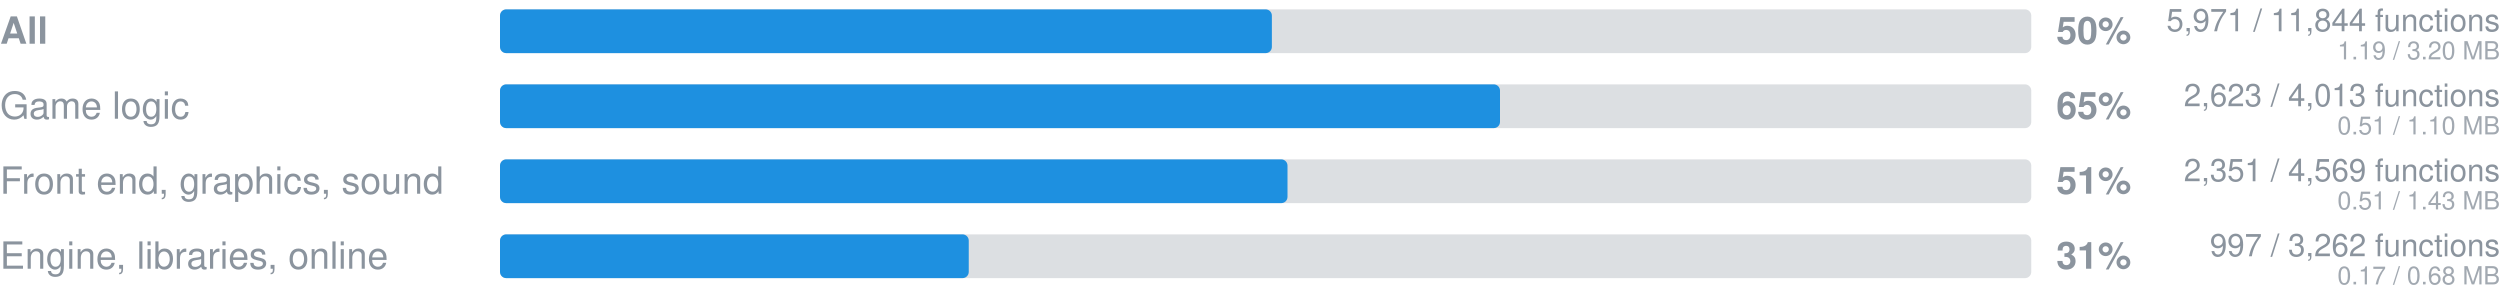
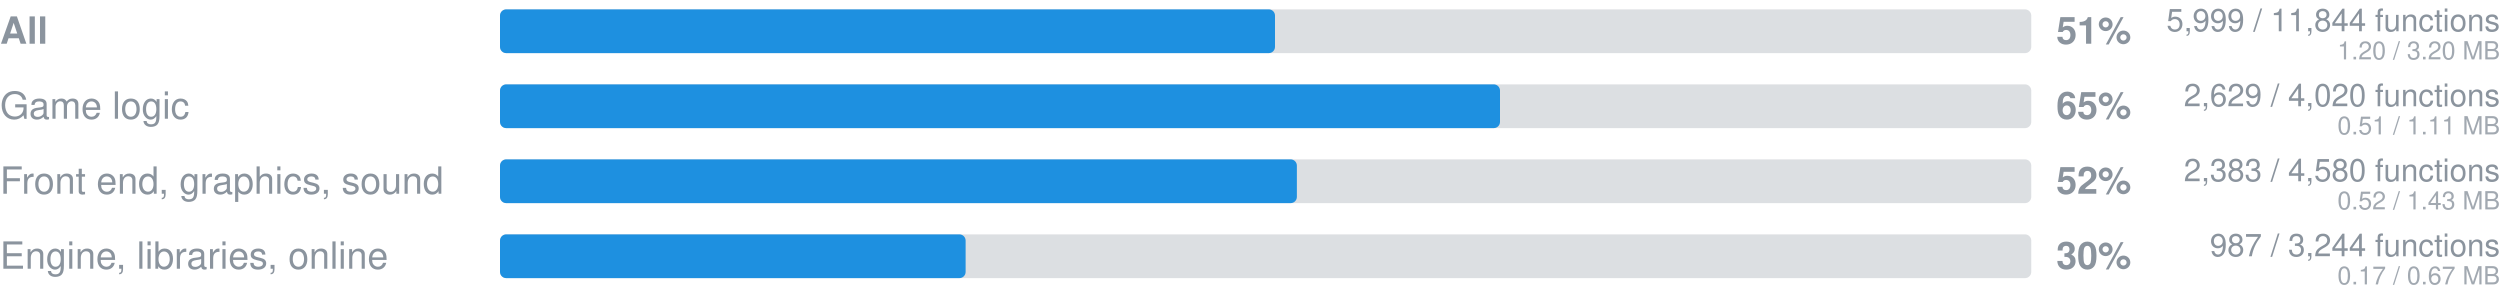
- <svg xmlns="http://www.w3.org/2000/svg" width="800" height="93" viewBox="0 0 800 93" role="img" aria-label="Ported to Rust: 5971 of 11844 functions">
+ <svg xmlns="http://www.w3.org/2000/svg" width="800" height="93" viewBox="0 0 800 93" role="img" aria-label="Ported to Rust: 5999 of 11844 functions">
  <style>
    .track { fill: #8b949e; fill-opacity: 0.3; }
    .fill { fill: #1e90e0; }
    text { font-family: -apple-system, 'Segoe UI', Helvetica, Arial, sans-serif; fill: #8b949e; }
    .pct { font-size: 12px; font-weight: 600; }
    .label { font-size: 12px; }
    .strong { font-weight: 600; }
    .sub { font-size: 10px; text-anchor: end; }
    .mb { font-size: 8px; fill-opacity: 0.8; text-anchor: end; }
  </style>
  <text x="0" y="14" class="label strong">All</text>
  <rect x="160" y="3" width="490" height="14" rx="2" class="track" />
-   <rect x="160" y="3" width="247" height="14" rx="2" class="fill" />
-   <text x="658" y="14" class="pct">50%</text>
-   <text x="800" y="10" text-anchor="end" class="sub">5,971 / 11,844 functions</text>
-   <text x="800" y="19" text-anchor="end" class="mb">1.19 / 3.20 MB</text>
+   <rect x="160" y="3" width="248" height="14" rx="2" class="fill" />
+   <text x="658" y="14" class="pct">51%</text>
+   <text x="800" y="10" text-anchor="end" class="sub">5,999 / 11,844 functions</text>
+   <text x="800" y="19" text-anchor="end" class="mb">1.20 / 3.20 MB</text>
  <text x="0" y="38" class="label">Game logic</text>
  <rect x="160" y="27" width="490" height="14" rx="2" class="track" />
  <rect x="160" y="27" width="320" height="14" rx="2" class="fill" />
  <text x="658" y="38" class="pct">65%</text>
-   <text x="800" y="34" text-anchor="end" class="sub">2,623 / 4,013 functions</text>
-   <text x="800" y="43" text-anchor="end" class="mb">0.51 / 1.10 MB</text>
+   <text x="800" y="34" text-anchor="end" class="sub">2,629 / 4,020 functions</text>
+   <text x="800" y="43" text-anchor="end" class="mb">0.51 / 1.11 MB</text>
  <text x="0" y="62" class="label">Front end, graphics, sound</text>
  <rect x="160" y="51" width="490" height="14" rx="2" class="track" />
-   <rect x="160" y="51" width="252" height="14" rx="2" class="fill" />
-   <text x="658" y="62" class="pct">51%</text>
-   <text x="800" y="58" text-anchor="end" class="sub">2,351 / 4,569 functions</text>
-   <text x="800" y="67" text-anchor="end" class="mb">0.51 / 1.43 MB</text>
+   <rect x="160" y="51" width="255" height="14" rx="2" class="fill" />
+   <text x="658" y="62" class="pct">52%</text>
+   <text x="800" y="58" text-anchor="end" class="sub">2,383 / 4,580 functions</text>
+   <text x="800" y="67" text-anchor="end" class="mb">0.52 / 1.43 MB</text>
  <text x="0" y="86" class="label">Engine, libraries, online</text>
  <rect x="160" y="75" width="490" height="14" rx="2" class="track" />
-   <rect x="160" y="75" width="150" height="14" rx="2" class="fill" />
-   <text x="658" y="86" class="pct">31%</text>
-   <text x="800" y="82" text-anchor="end" class="sub">997 / 3,262 functions</text>
-   <text x="800" y="91" text-anchor="end" class="mb">0.17 / 0.68 MB</text>
+   <rect x="160" y="75" width="149" height="14" rx="2" class="fill" />
+   <text x="658" y="86" class="pct">30%</text>
+   <text x="800" y="82" text-anchor="end" class="sub">987 / 3,244 functions</text>
+   <text x="800" y="91" text-anchor="end" class="mb">0.17 / 0.67 MB</text>
</svg>
